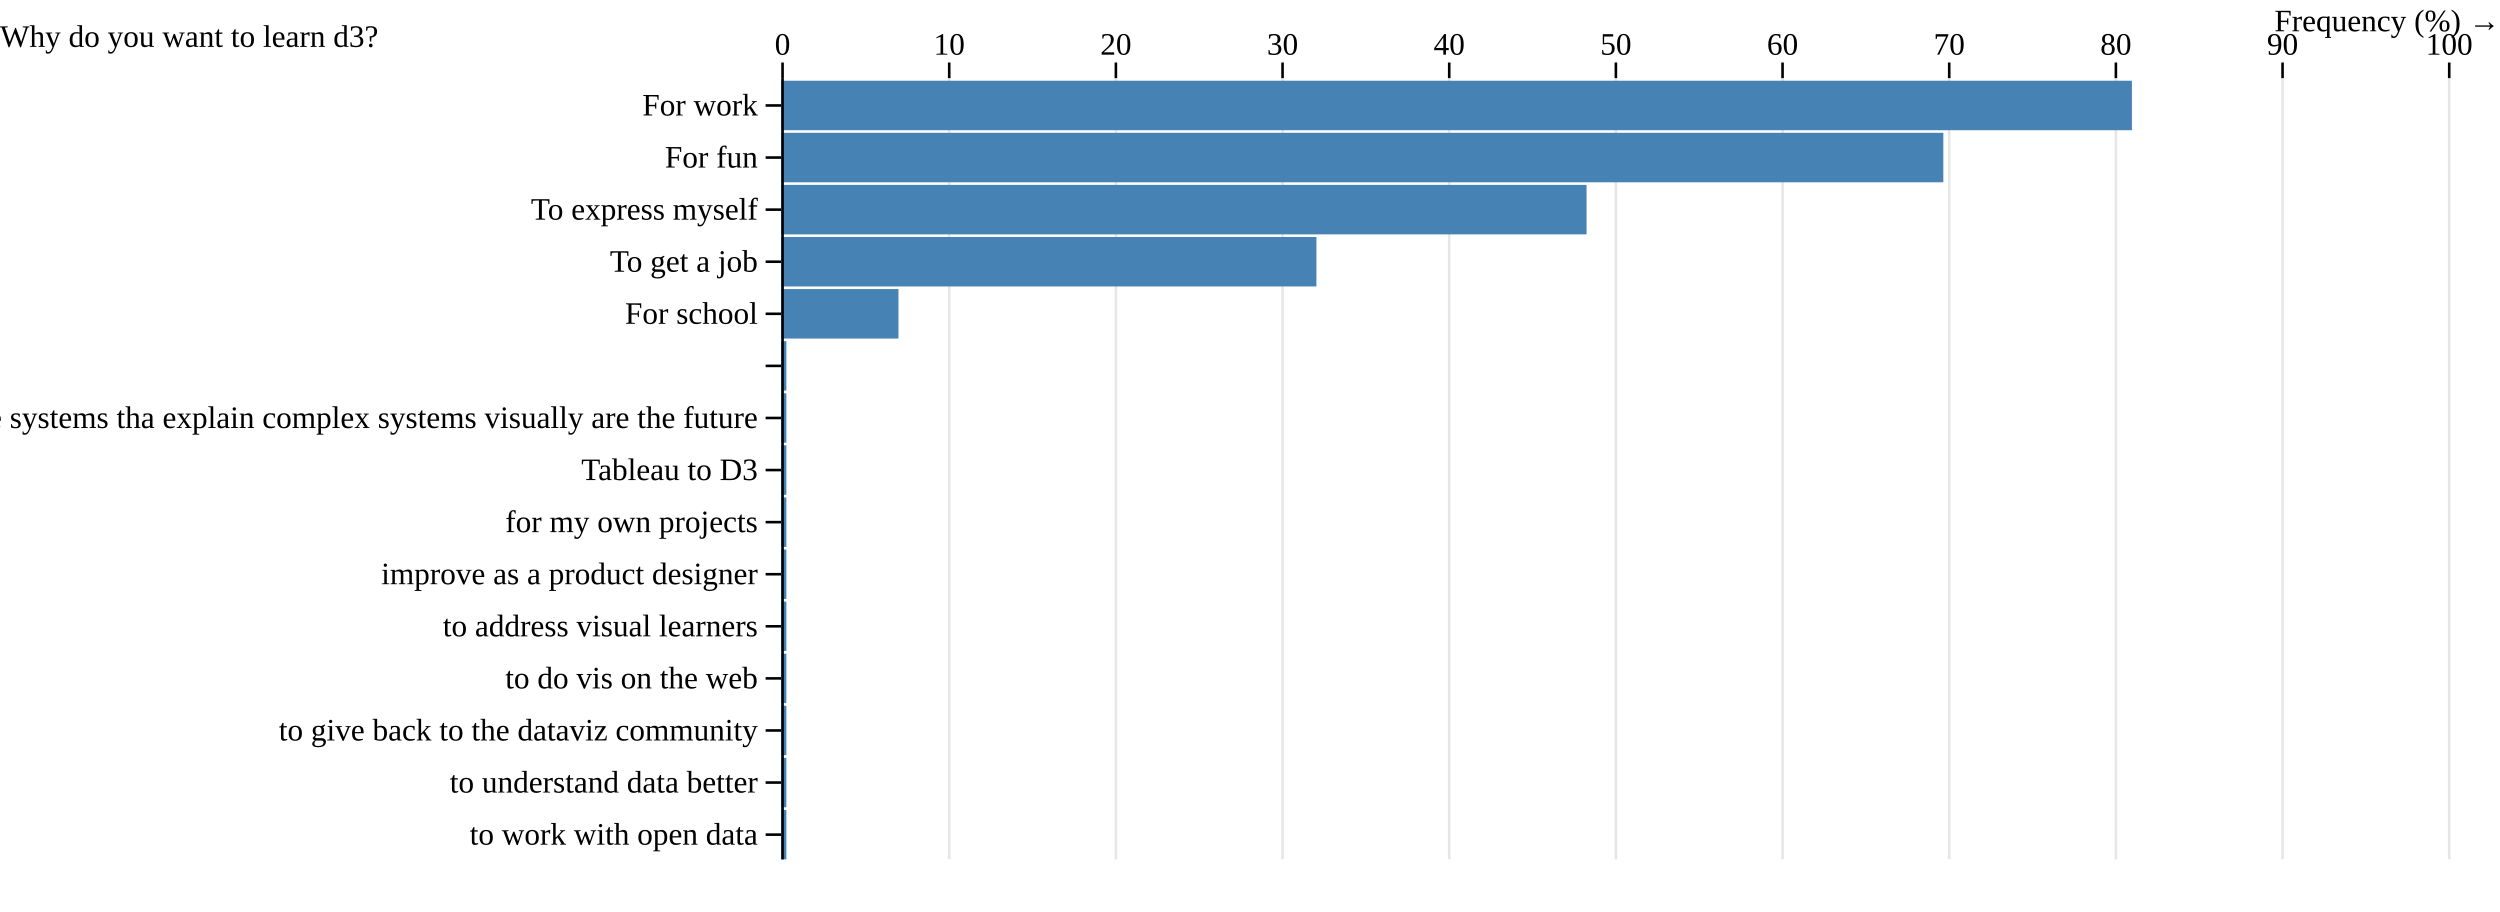
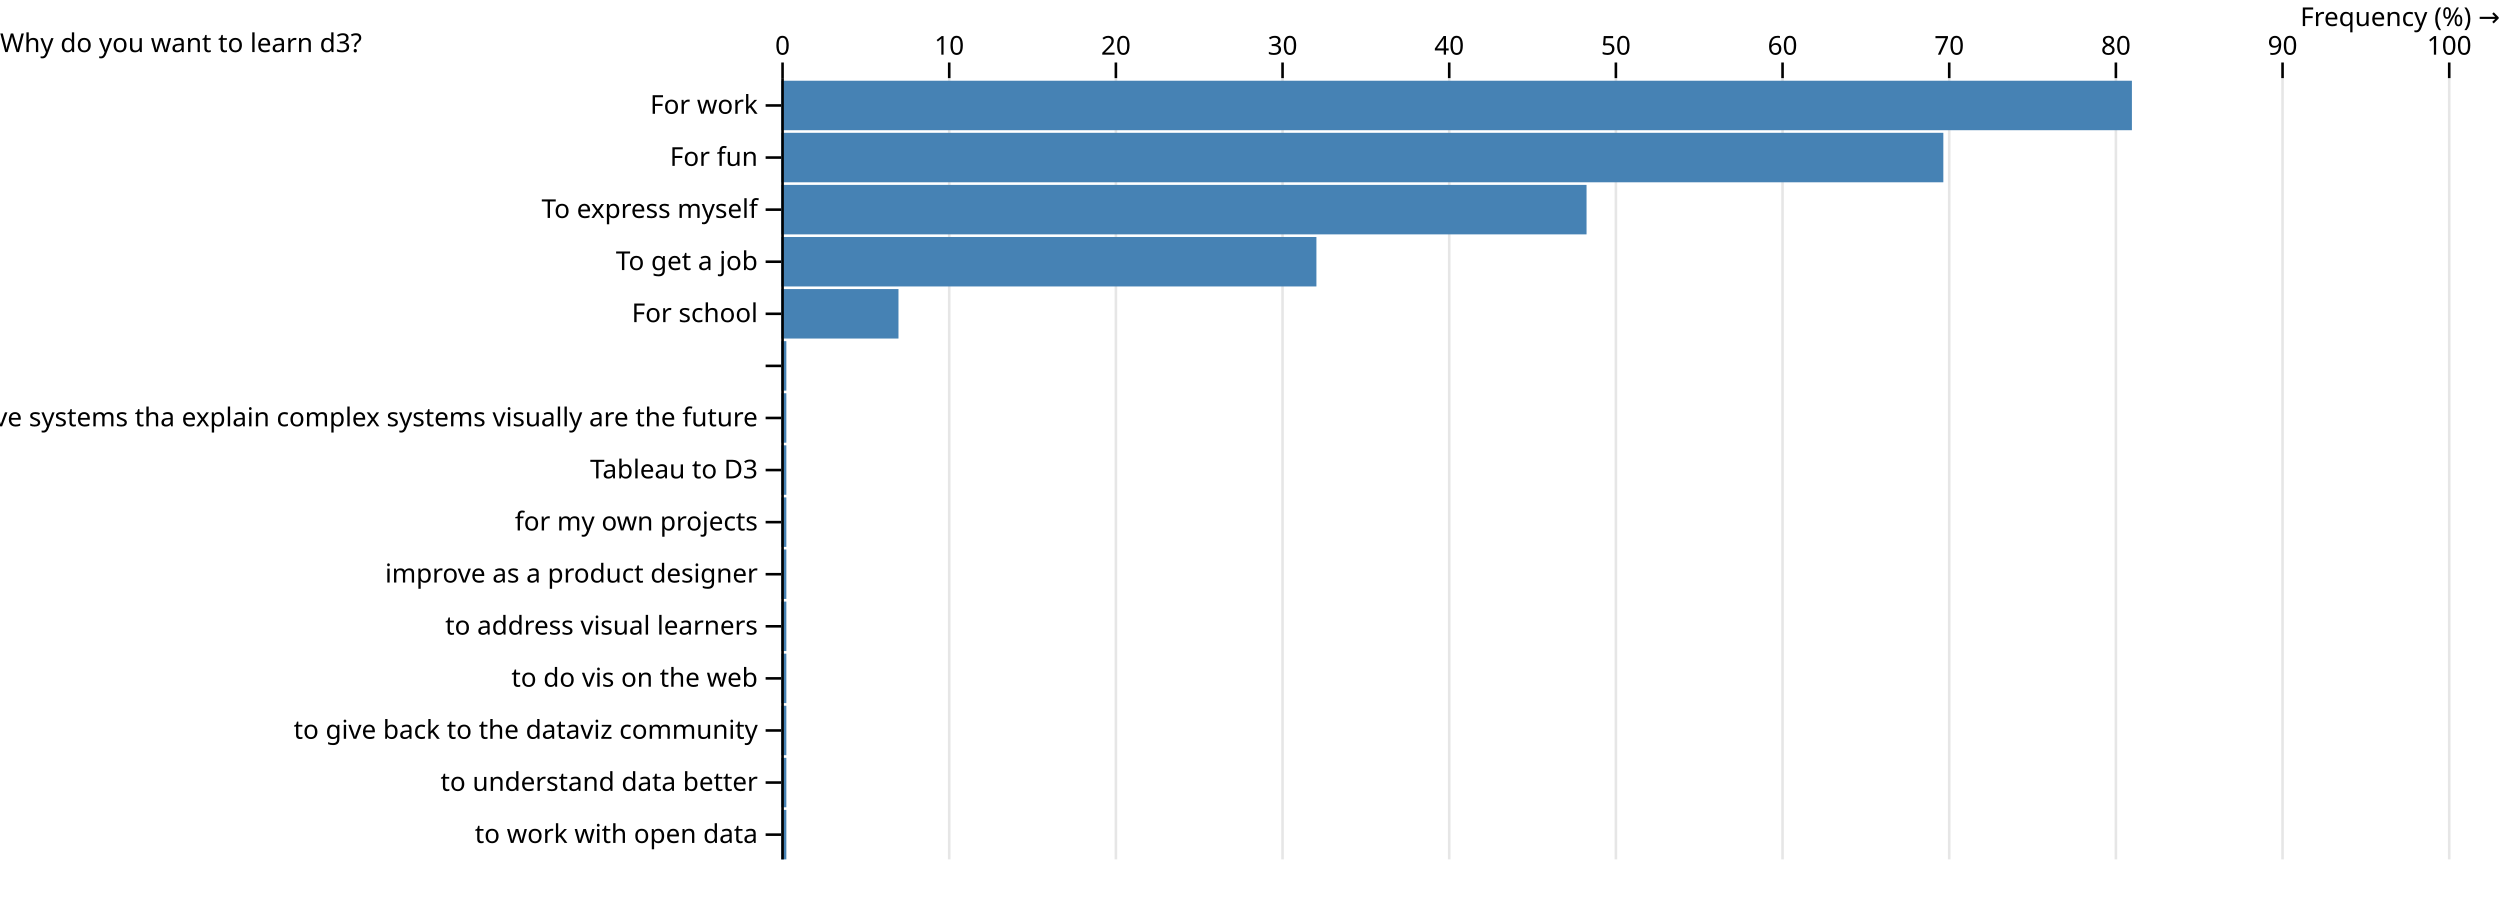
- <svg xmlns="http://www.w3.org/2000/svg" class="plot" fill="currentColor" text-anchor="middle" width="960" height="350" viewBox="0 0 960 350">
+ <svg xmlns="http://www.w3.org/2000/svg" class="plot" fill="currentColor" font-family="system-ui, sans-serif" font-size="10" font-variant="tabular-nums" text-anchor="middle" width="960" height="350" viewBox="0 0 960 350">
+   <style>
+     .plot {
+       display: block;
+       background: white;
+       height: auto;
+       height: intrinsic;
+       max-width: 100%;
+     }
+ 
+     .plot text {
+       white-space: pre;
+     }
+   </style>
  <g transform="translate(300,0)" fill="none" text-anchor="end">
    <g class="tick" opacity="1" transform="translate(0,40.5)">
      <line stroke="currentColor" x2="-6" />
      <text fill="currentColor" x="-9" dy="0.32em">For work</text>
    </g>
    <g class="tick" opacity="1" transform="translate(0,60.5)">
      <line stroke="currentColor" x2="-6" />
      <text fill="currentColor" x="-9" dy="0.32em">For fun</text>
    </g>
    <g class="tick" opacity="1" transform="translate(0,80.5)">
      <line stroke="currentColor" x2="-6" />
      <text fill="currentColor" x="-9" dy="0.32em">To express myself</text>
    </g>
    <g class="tick" opacity="1" transform="translate(0,100.5)">
      <line stroke="currentColor" x2="-6" />
      <text fill="currentColor" x="-9" dy="0.32em">To get a job</text>
    </g>
    <g class="tick" opacity="1" transform="translate(0,120.5)">
      <line stroke="currentColor" x2="-6" />
      <text fill="currentColor" x="-9" dy="0.32em">For school</text>
    </g>
    <g class="tick" opacity="1" transform="translate(0,140.5)">
      <line stroke="currentColor" x2="-6" />
      <text fill="currentColor" x="-9" dy="0.32em" />
    </g>
    <g class="tick" opacity="1" transform="translate(0,160.5)">
      <line stroke="currentColor" x2="-6" />
      <text fill="currentColor" x="-9" dy="0.32em">I think digital interactive systems tha explain complex systems visually are the future</text>
    </g>
    <g class="tick" opacity="1" transform="translate(0,180.5)">
      <line stroke="currentColor" x2="-6" />
      <text fill="currentColor" x="-9" dy="0.32em">Tableau to D3</text>
    </g>
    <g class="tick" opacity="1" transform="translate(0,200.5)">
      <line stroke="currentColor" x2="-6" />
      <text fill="currentColor" x="-9" dy="0.32em">for my own projects</text>
    </g>
    <g class="tick" opacity="1" transform="translate(0,220.5)">
      <line stroke="currentColor" x2="-6" />
      <text fill="currentColor" x="-9" dy="0.32em">improve as a product designer</text>
    </g>
    <g class="tick" opacity="1" transform="translate(0,240.5)">
      <line stroke="currentColor" x2="-6" />
      <text fill="currentColor" x="-9" dy="0.32em">to address visual learners</text>
    </g>
    <g class="tick" opacity="1" transform="translate(0,260.5)">
      <line stroke="currentColor" x2="-6" />
      <text fill="currentColor" x="-9" dy="0.32em">to do vis on the web</text>
    </g>
    <g class="tick" opacity="1" transform="translate(0,280.5)">
      <line stroke="currentColor" x2="-6" />
      <text fill="currentColor" x="-9" dy="0.32em">to give back to the dataviz community</text>
    </g>
    <g class="tick" opacity="1" transform="translate(0,300.5)">
      <line stroke="currentColor" x2="-6" />
      <text fill="currentColor" x="-9" dy="0.32em">to understand data better</text>
    </g>
    <g class="tick" opacity="1" transform="translate(0,320.5)">
      <line stroke="currentColor" x2="-6" />
      <text fill="currentColor" x="-9" dy="0.32em">to work with open data</text>
    </g>
    <text fill="currentColor" transform="translate(-300,30)" dy="-1em" text-anchor="start">Why do you want to learn d3?</text>
  </g>
  <g transform="translate(0,30)" fill="none" text-anchor="middle">
    <g class="tick" opacity="1" transform="translate(300.5,0)">
      <line stroke="currentColor" y2="-6" />
      <line stroke="currentColor" y2="300" stroke-opacity="0.1" />
      <text fill="currentColor" y="-9" dy="0em">0</text>
    </g>
    <g class="tick" opacity="1" transform="translate(364.5,0)">
      <line stroke="currentColor" y2="-6" />
      <line stroke="currentColor" y2="300" stroke-opacity="0.1" />
      <text fill="currentColor" y="-9" dy="0em">10</text>
    </g>
    <g class="tick" opacity="1" transform="translate(428.5,0)">
      <line stroke="currentColor" y2="-6" />
      <line stroke="currentColor" y2="300" stroke-opacity="0.1" />
      <text fill="currentColor" y="-9" dy="0em">20</text>
    </g>
    <g class="tick" opacity="1" transform="translate(492.5,0)">
      <line stroke="currentColor" y2="-6" />
      <line stroke="currentColor" y2="300" stroke-opacity="0.1" />
      <text fill="currentColor" y="-9" dy="0em">30</text>
    </g>
    <g class="tick" opacity="1" transform="translate(556.5,0)">
      <line stroke="currentColor" y2="-6" />
      <line stroke="currentColor" y2="300" stroke-opacity="0.1" />
      <text fill="currentColor" y="-9" dy="0em">40</text>
    </g>
    <g class="tick" opacity="1" transform="translate(620.5,0)">
      <line stroke="currentColor" y2="-6" />
      <line stroke="currentColor" y2="300" stroke-opacity="0.1" />
      <text fill="currentColor" y="-9" dy="0em">50</text>
    </g>
    <g class="tick" opacity="1" transform="translate(684.5,0)">
      <line stroke="currentColor" y2="-6" />
      <line stroke="currentColor" y2="300" stroke-opacity="0.1" />
      <text fill="currentColor" y="-9" dy="0em">60</text>
    </g>
    <g class="tick" opacity="1" transform="translate(748.5,0)">
      <line stroke="currentColor" y2="-6" />
      <line stroke="currentColor" y2="300" stroke-opacity="0.1" />
      <text fill="currentColor" y="-9" dy="0em">70</text>
    </g>
    <g class="tick" opacity="1" transform="translate(812.5,0)">
      <line stroke="currentColor" y2="-6" />
      <line stroke="currentColor" y2="300" stroke-opacity="0.1" />
      <text fill="currentColor" y="-9" dy="0em">80</text>
    </g>
    <g class="tick" opacity="1" transform="translate(876.5,0)">
      <line stroke="currentColor" y2="-6" />
      <line stroke="currentColor" y2="300" stroke-opacity="0.1" />
      <text fill="currentColor" y="-9" dy="0em">90</text>
    </g>
    <g class="tick" opacity="1" transform="translate(940.5,0)">
      <line stroke="currentColor" y2="-6" />
      <line stroke="currentColor" y2="300" stroke-opacity="0.1" />
      <text fill="currentColor" y="-9" dy="0em">100</text>
    </g>
    <text fill="currentColor" transform="translate(960,-30)" dy="1em" text-anchor="end">Frequency (%) →</text>
  </g>
  <g fill="steelblue">
    <rect x="300" width="446.239" y="51" height="19" />
    <rect x="300" width="518.654" y="31" height="19" />
    <rect x="300" width="309.235" y="71" height="19" />
    <rect x="300" width="205.505" y="91" height="19" />
    <rect x="300" width="45.015" y="111" height="19" />
    <rect x="300" width="1.957" y="311" height="19" />
    <rect x="300" width="1.957" y="271" height="19" />
    <rect x="300" width="1.957" y="211" height="19" />
    <rect x="300" width="1.957" y="171" height="19" />
    <rect x="300" width="1.957" y="251" height="19" />
    <rect x="300" width="1.957" y="191" height="19" />
    <rect x="300" width="1.957" y="131" height="19" />
    <rect x="300" width="1.957" y="291" height="19" />
    <rect x="300" width="1.957" y="231" height="19" />
    <rect x="300" width="1.957" y="151" height="19" />
  </g>
  <g stroke="currentColor" transform="translate(0.5,0)">
    <line x1="300" x2="300" y1="30" y2="330" />
  </g>
</svg>
